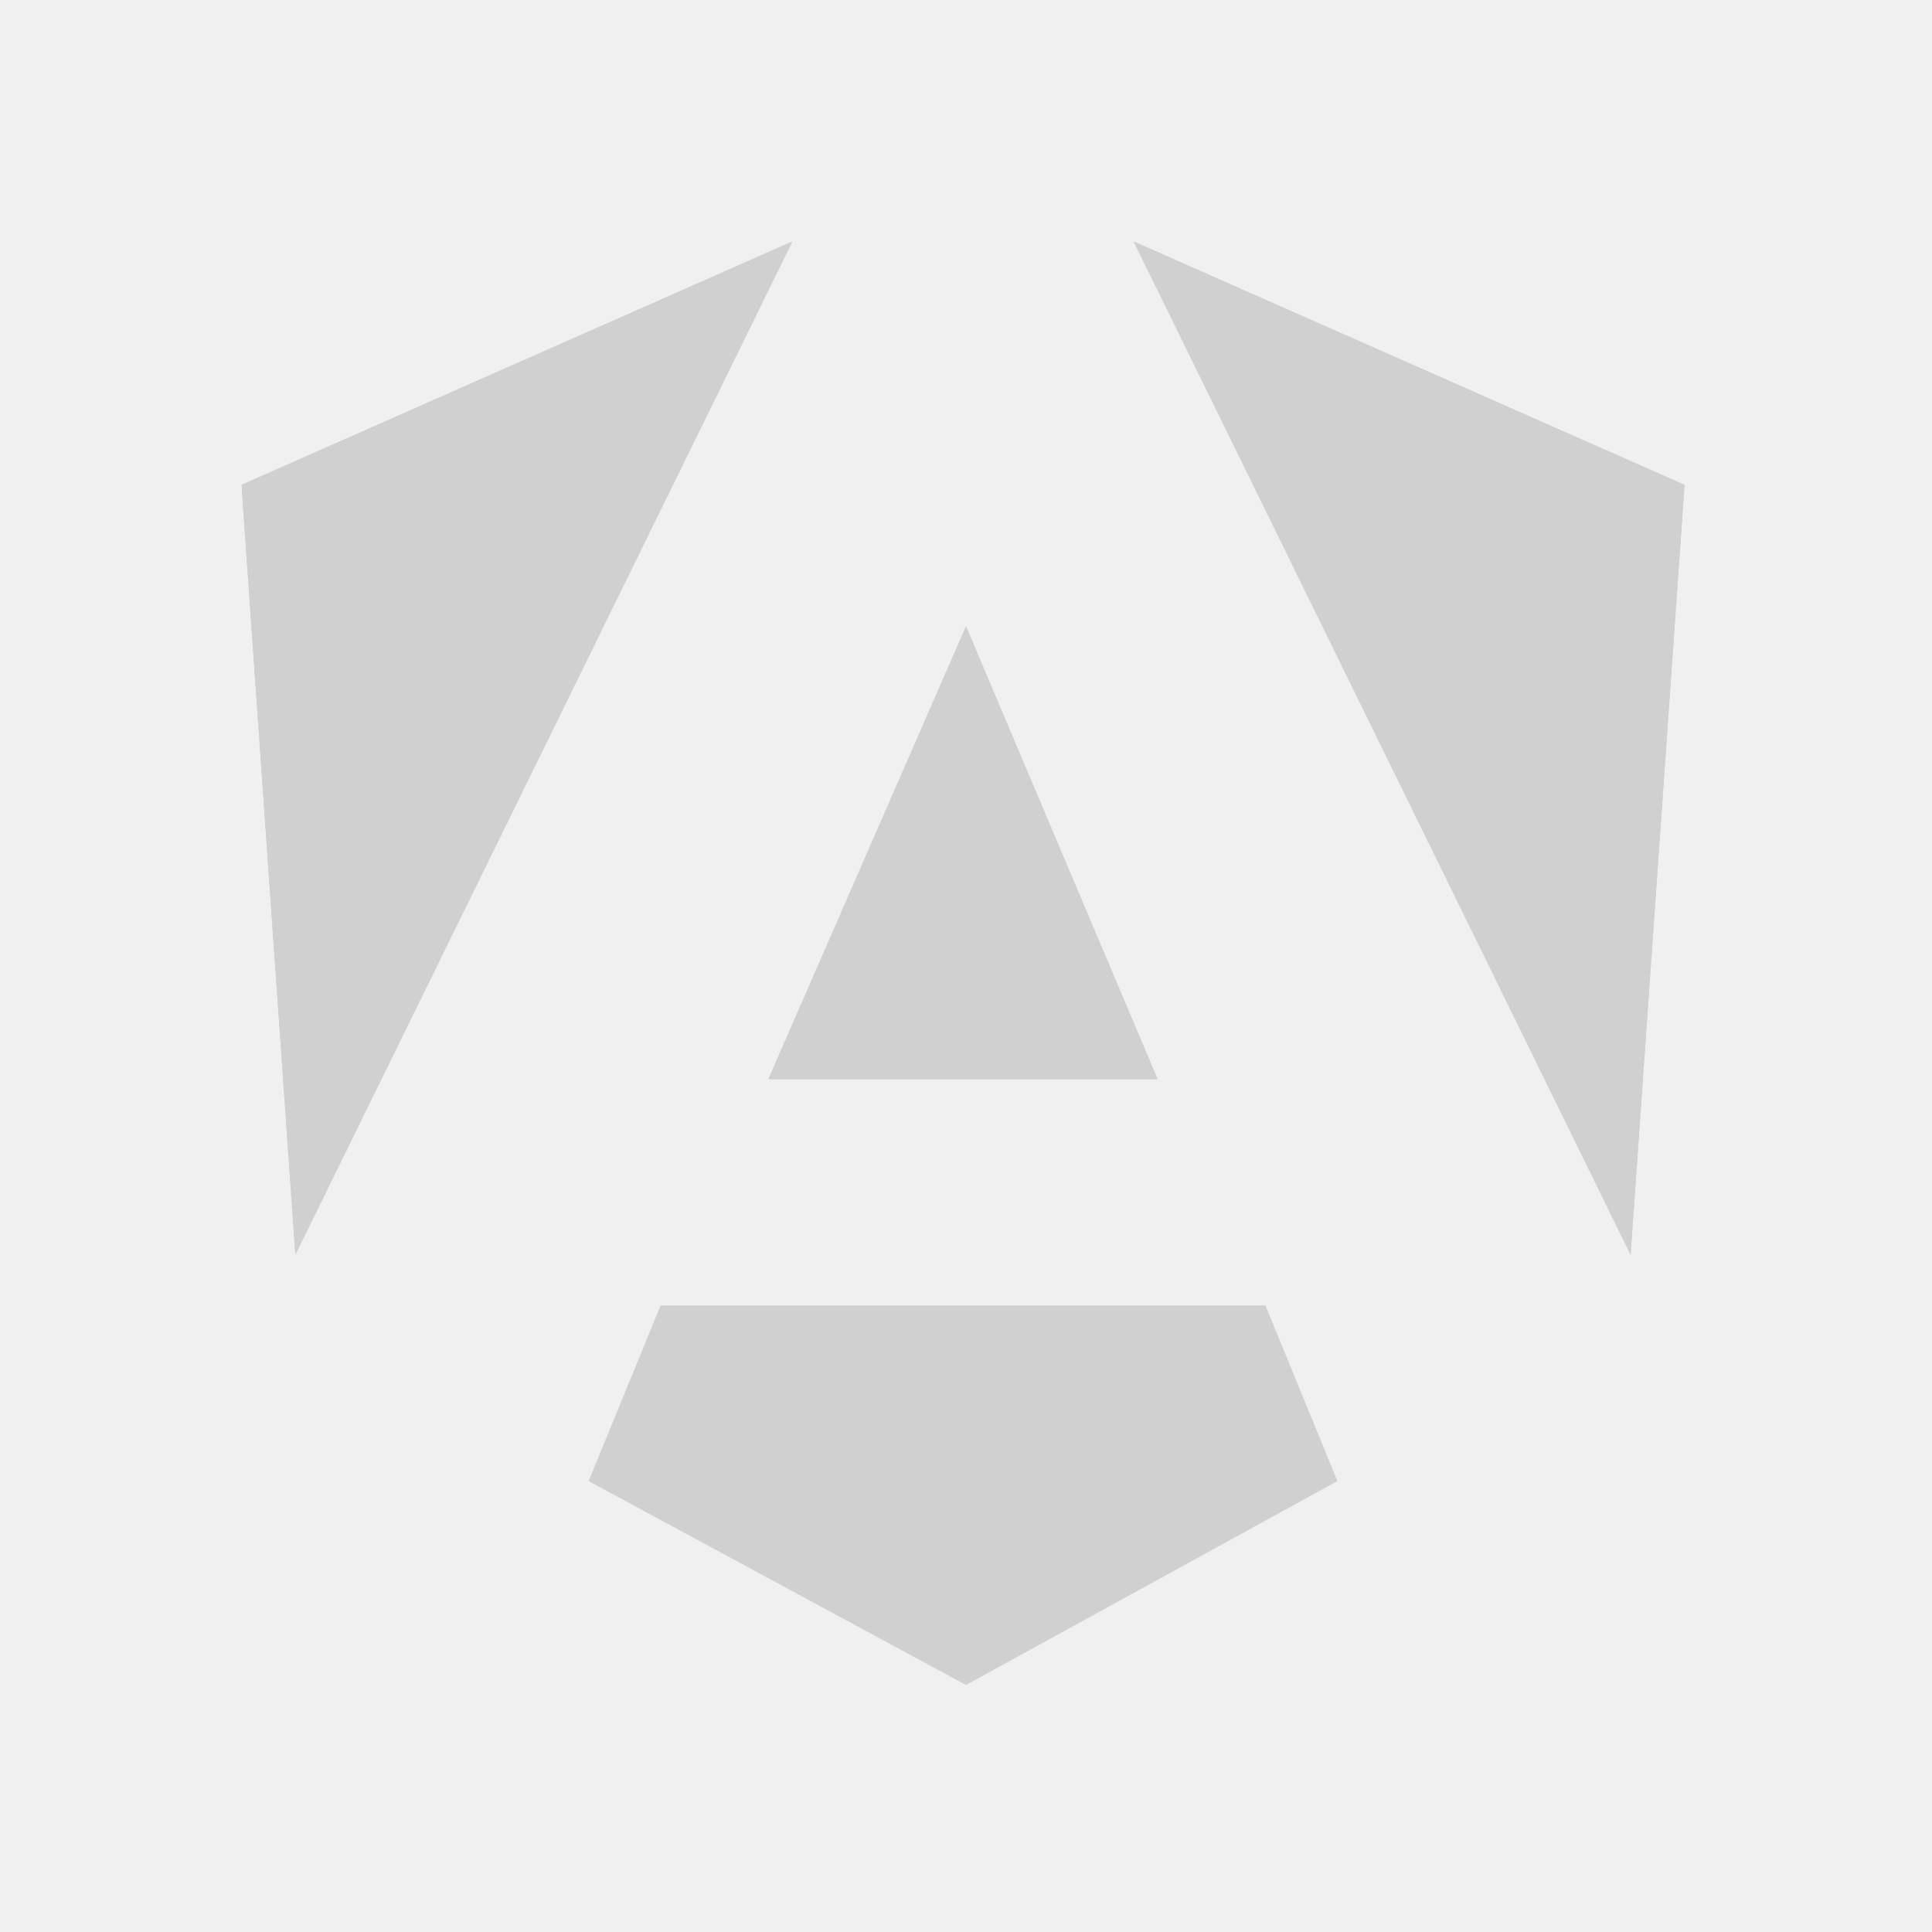
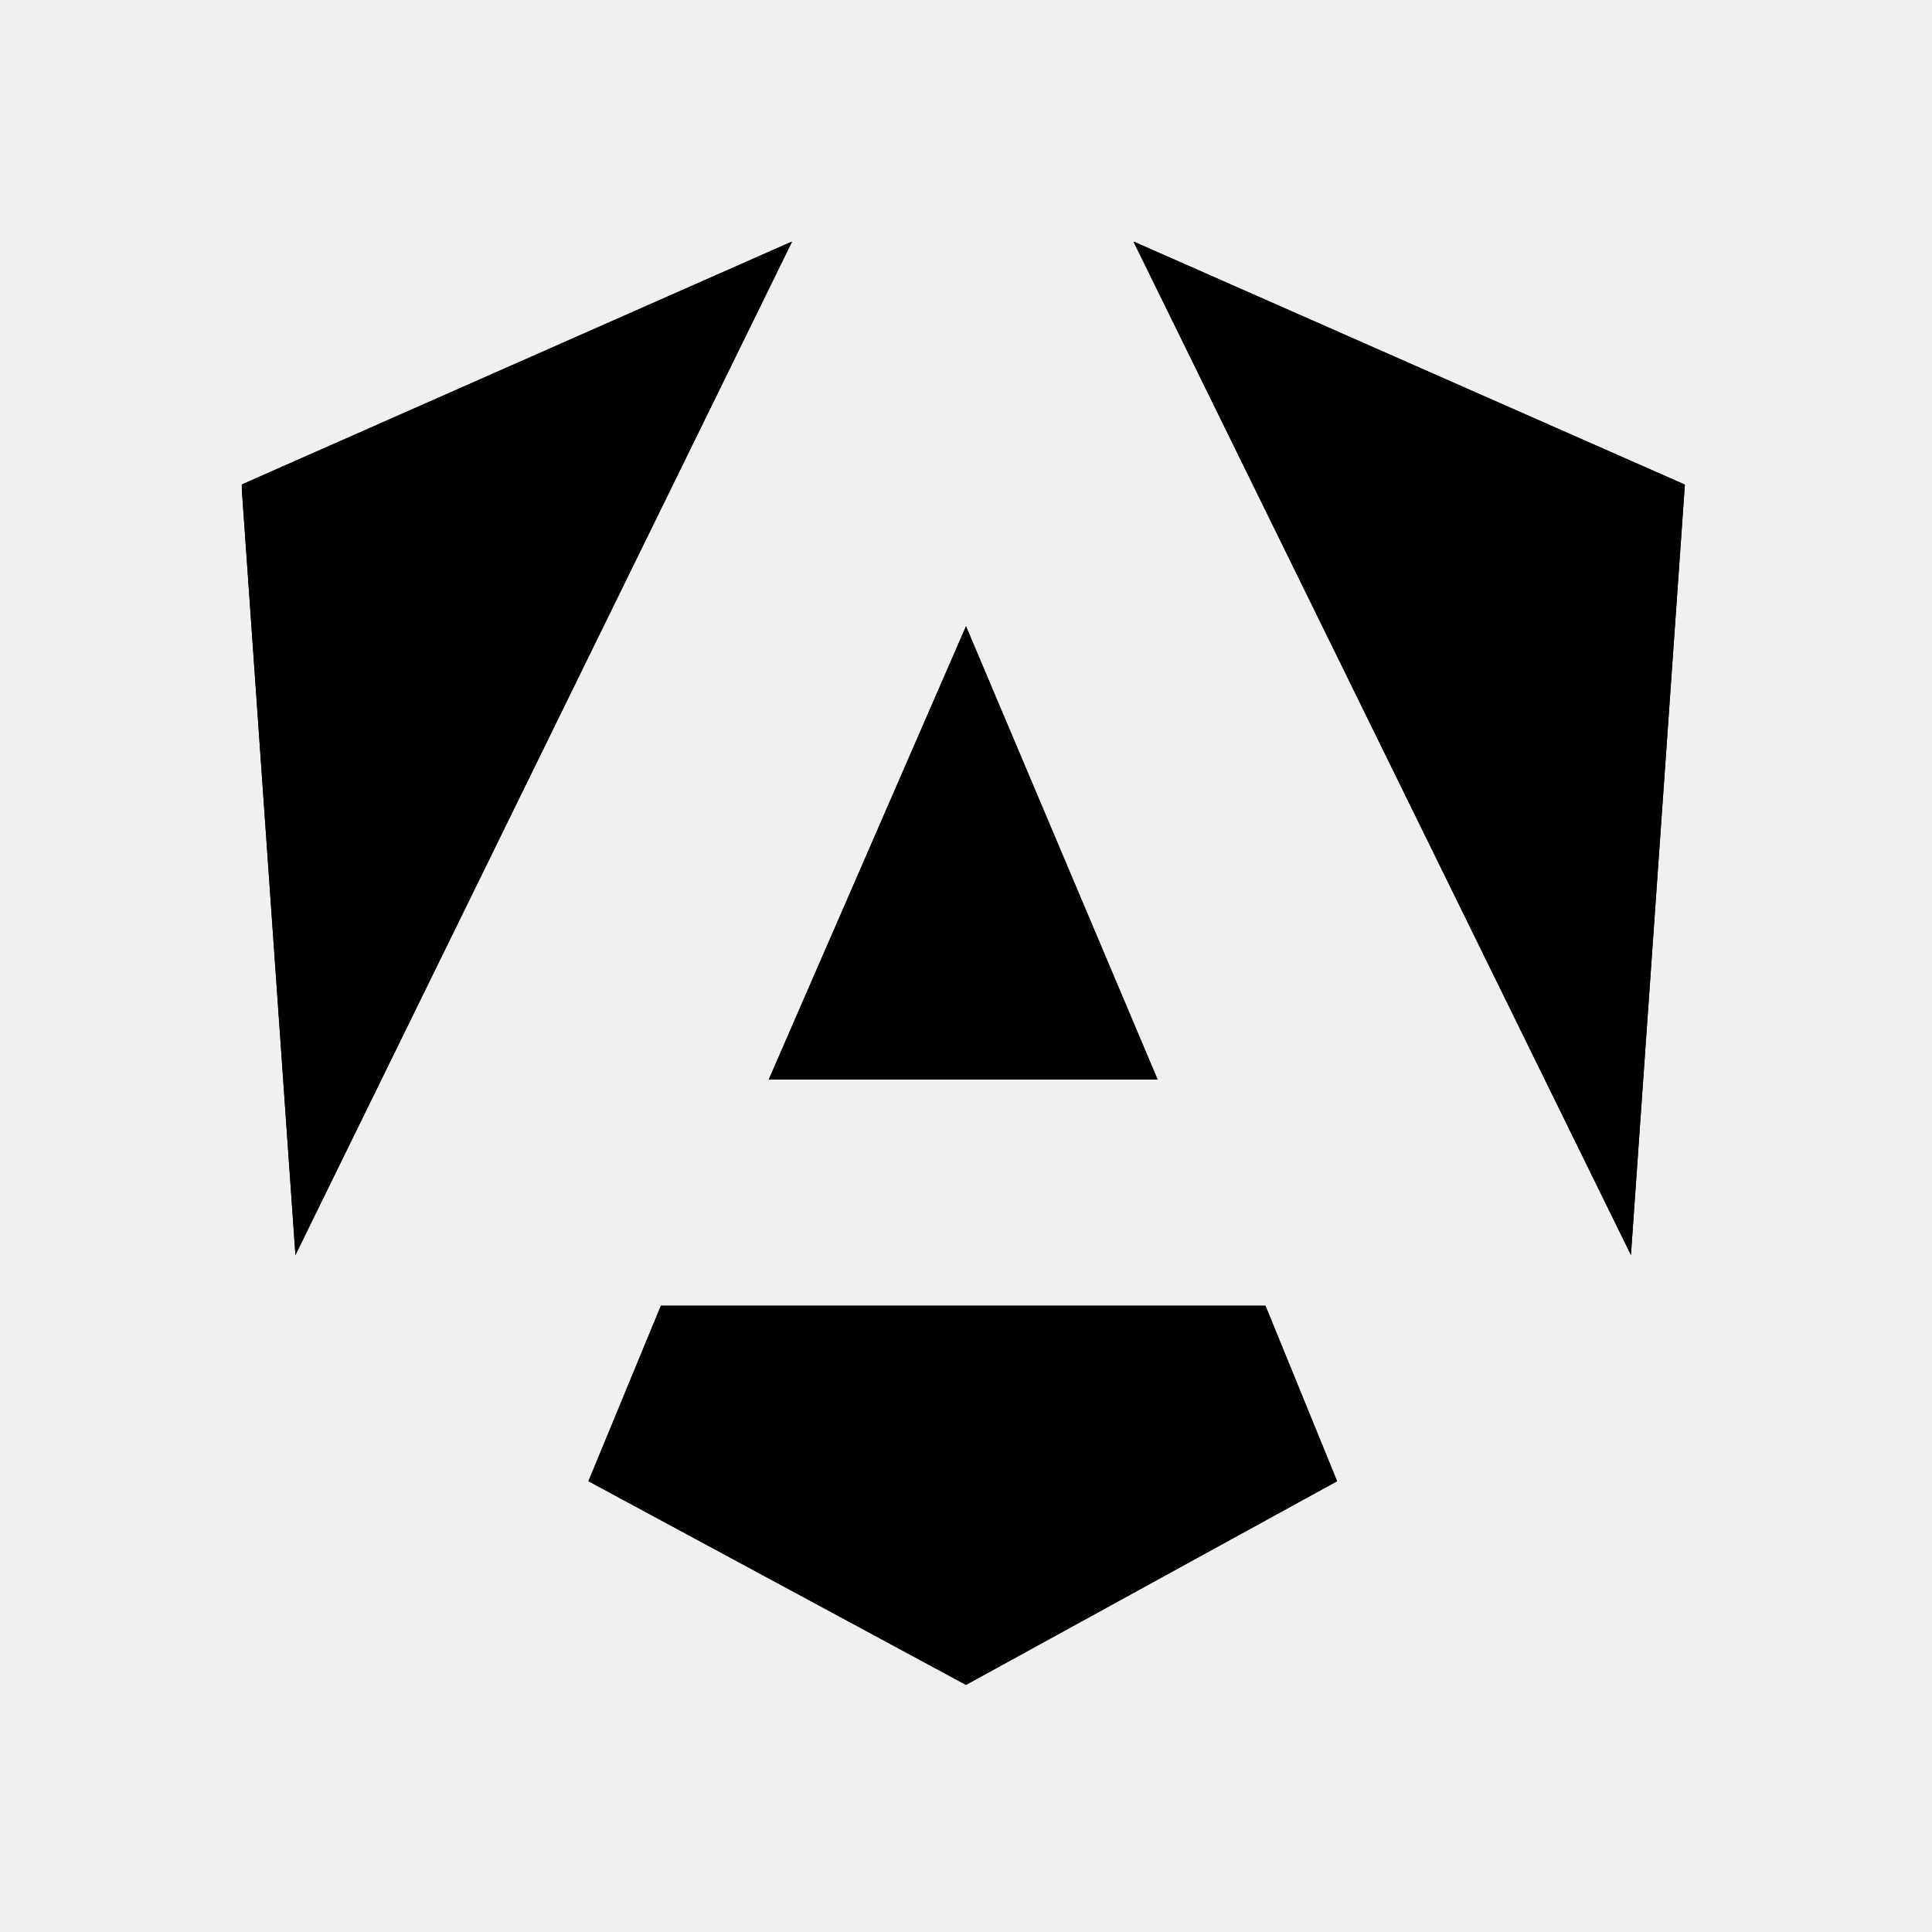
- <svg xmlns="http://www.w3.org/2000/svg" width="24" height="24" viewBox="0 0 24 24" fill="none">
-   <mask id="mask0_2026_10786" style="mask-type:luminance" maskUnits="userSpaceOnUse" x="3" y="3" width="18" height="18">
-     <path d="M3 3H21V21H3V3Z" fill="white" />
+ <svg xmlns="http://www.w3.org/2000/svg" width="24" height="24">
+   <mask height="18" id="mask0" maskUnits="userSpaceOnUse" width="18" x="3" y="3">
+     <path d="m3,3l18,0l0,18l-18,0l0,-18z" fill="white" id="svg_1" />
  </mask>
-   <g mask="url(#mask0_2026_10786)">
-     <mask id="mask1_2026_10786" style="mask-type:luminance" maskUnits="userSpaceOnUse" x="3" y="3" width="18" height="18">
-       <path d="M3 3H21V21H3V3Z" fill="#26282C" />
-     </mask>
-     <g mask="url(#mask1_2026_10786)">
-       <path d="M20.926 6.023L20.256 15.586L14.083 3L20.926 6.023ZM16.612 18.398L12 20.93L7.314 18.398L8.207 16.219H15.719L16.612 18.398ZM12 7.781L14.38 13.406H9.545L12 7.781ZM3.669 15.586L3 6.023L9.843 3L3.669 15.586Z" fill="#26282C" />
-       <path d="M20.926 6.023L20.256 15.586L14.083 3L20.926 6.023ZM16.612 18.398L12 20.93L7.314 18.398L8.207 16.219H15.719L16.612 18.398ZM12 7.781L14.38 13.406H9.545L12 7.781ZM3.669 15.586L3 6.023L9.843 3L3.669 15.586Z" fill="#26282C" />
+   <g class="layer">
+     <g id="svg_2" mask="url(#mask0)">
+       <mask height="18" id="mask1" maskUnits="userSpaceOnUse" width="18" x="3" y="3">
+         <path d="m3,3l18,0l0,18l-18,0l0,-18z" fill="white" id="svg_3" />
+       </mask>
+       <g id="svg_4" mask="url(#mask1)">
+         <path d="m20.93,6.02l-0.67,9.57l-6.18,-12.59l6.85,3.02zm-4.32,12.38l-4.61,2.53l-4.69,-2.53l0.9,-2.18l7.51,0l0.89,2.18zm-4.61,-10.62l2.38,5.63l-4.83,0l2.45,-5.63zm-8.33,7.81l-0.67,-9.57l6.84,-3.02l-6.17,12.59z" fill="#000000" id="svg_5" />
+         <path d="m20.93,6.02l-0.67,9.57l-6.18,-12.59l6.85,3.02zm-4.32,12.38l-4.61,2.53l-4.69,-2.53l0.9,-2.18l7.51,0l0.89,2.18zm-4.61,-10.62l2.38,5.63l-4.83,0l2.45,-5.63zm-8.33,7.81l-0.67,-9.57l6.84,-3.02l-6.17,12.59z" fill="#000000" id="svg_6" />
+       </g>
    </g>
  </g>
</svg>
